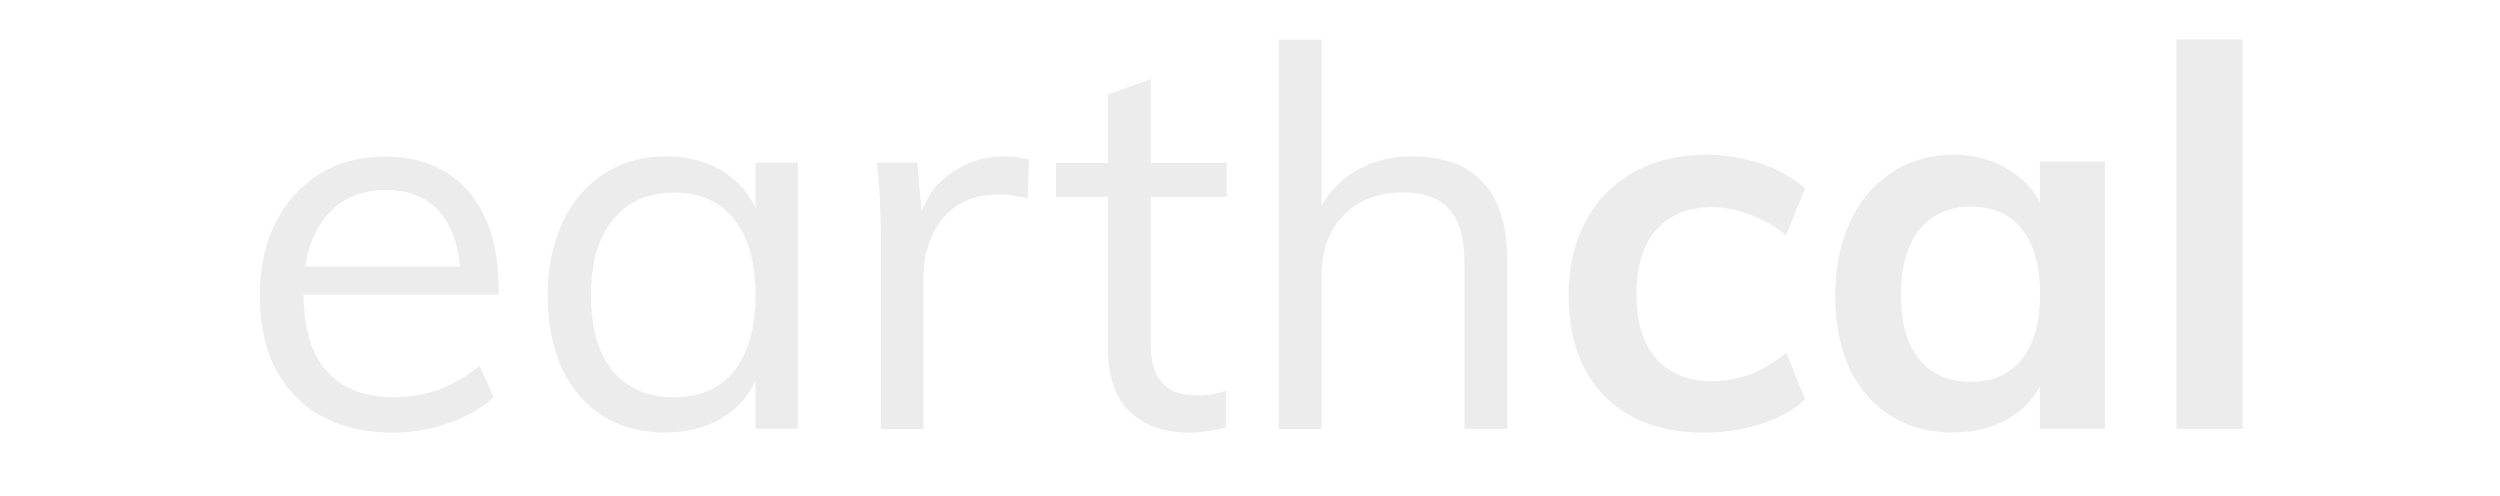
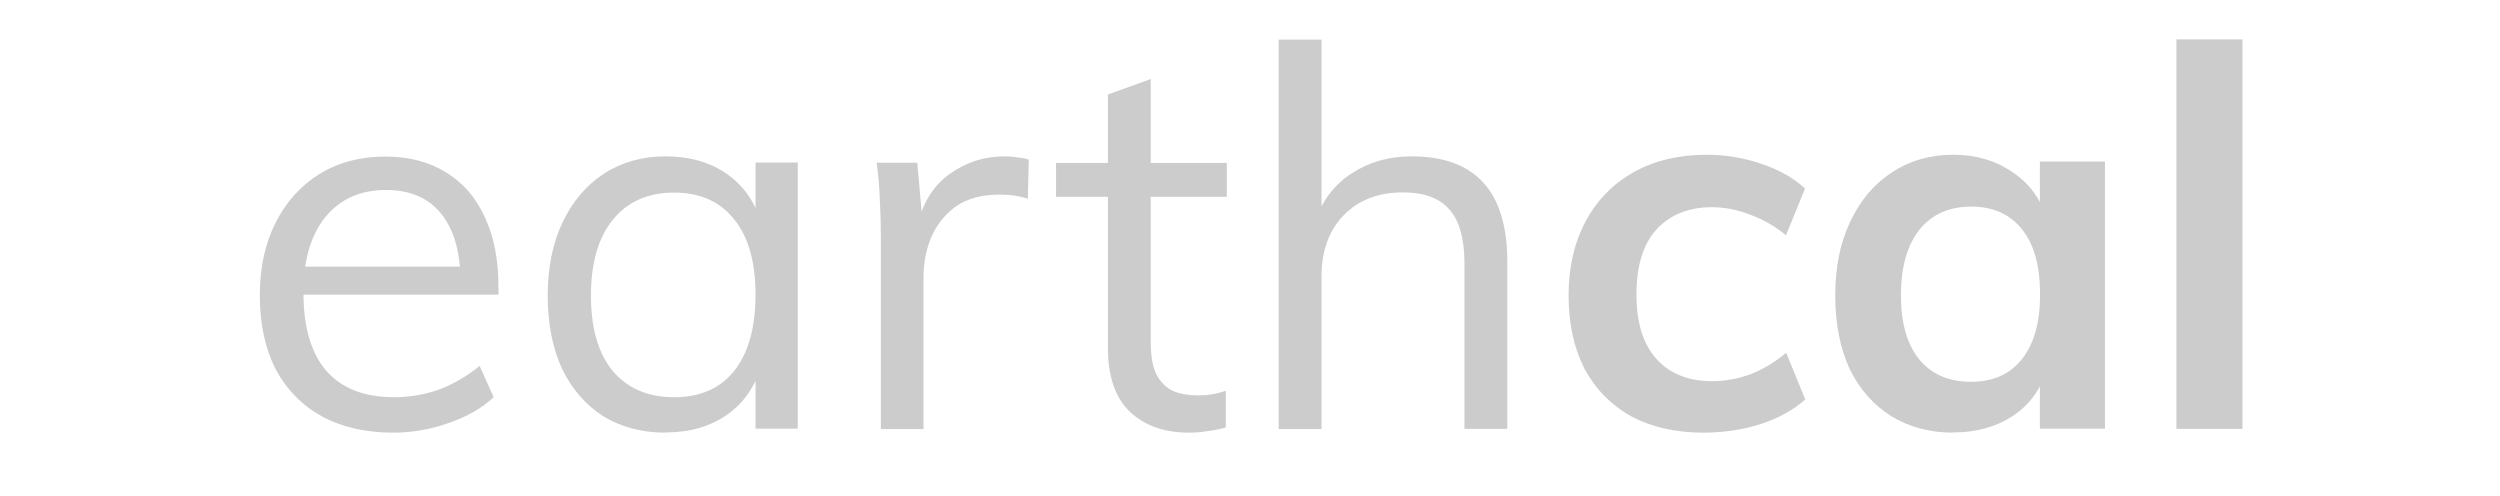
<svg xmlns="http://www.w3.org/2000/svg" width="101.85mm" height="20.191mm" version="1.1" viewBox="0 0 101.85 20.191" id="svg2">
  <defs id="defs2" />
-   <g id="text4" style="font-size:2.642px;white-space:pre;inline-size:47.342;fill:#ececec;stroke-width:0.124" transform="matrix(8.15653,0,0,8.15653,1917.035,-4978.029)" aria-label="earthcal">
-     <path style="font-family:Mulish;-inkscape-font-specification:Mulish;fill:#ececec" d="m -232.565,612.296 q -0.087,0.082 -0.225,0.129 -0.135,0.048 -0.277,0.048 -0.206,0 -0.357,-0.082 -0.148,-0.082 -0.23,-0.235 -0.079,-0.156 -0.079,-0.37 0,-0.206 0.079,-0.362 0.079,-0.156 0.219,-0.243 0.143,-0.087 0.328,-0.087 0.177,0 0.304,0.079 0.127,0.077 0.193,0.222 0.069,0.145 0.069,0.349 v 0.04 h -1.004 v -0.14 h 0.883 l -0.069,0.098 q 0.005,-0.233 -0.092,-0.357 -0.095,-0.124 -0.28,-0.124 -0.193,0 -0.304,0.137 -0.108,0.135 -0.108,0.375 0,0.259 0.114,0.391 0.116,0.132 0.338,0.132 0.116,0 0.222,-0.037 0.108,-0.04 0.206,-0.119 z m 0.859,0.177 q -0.177,0 -0.312,-0.082 -0.132,-0.085 -0.206,-0.238 -0.071,-0.156 -0.071,-0.365 0,-0.209 0.074,-0.365 0.074,-0.156 0.206,-0.243 0.135,-0.087 0.309,-0.087 0.182,0 0.309,0.09 0.127,0.09 0.172,0.256 l -0.032,0.021 v -0.336 h 0.211 v 1.329 h -0.211 v -0.343 l 0.032,0.016 q -0.045,0.166 -0.172,0.256 -0.127,0.09 -0.309,0.09 z m 0.042,-0.177 q 0.196,0 0.301,-0.132 0.106,-0.135 0.106,-0.38 0,-0.246 -0.108,-0.378 -0.106,-0.132 -0.299,-0.132 -0.196,0 -0.307,0.137 -0.108,0.135 -0.108,0.378 0,0.243 0.108,0.375 0.111,0.132 0.307,0.132 z m 1.033,0.159 v -0.957 q 0,-0.092 -0.005,-0.185 -0.003,-0.095 -0.016,-0.188 h 0.203 l 0.029,0.328 -0.029,-0.008 q 0.037,-0.174 0.159,-0.262 0.124,-0.09 0.277,-0.09 0.034,0 0.063,0.005 0.032,0.003 0.058,0.011 l -0.005,0.196 q -0.061,-0.021 -0.14,-0.021 -0.137,0 -0.222,0.061 -0.082,0.061 -0.122,0.156 -0.037,0.092 -0.037,0.196 v 0.758 z m 0.875,-1.16 v -0.169 h 0.853 v 0.169 z m 0.848,0.97 v 0.182 q -0.045,0.013 -0.09,0.018 -0.042,0.008 -0.095,0.008 -0.185,0 -0.296,-0.106 -0.108,-0.106 -0.108,-0.317 v -1.266 l 0.214,-0.077 v 1.313 q 0,0.106 0.029,0.164 0.032,0.058 0.085,0.082 0.053,0.021 0.119,0.021 0.04,0 0.071,-0.005 0.032,-0.005 0.071,-0.018 z m 0.264,0.19 v -1.945 h 0.214 v 0.885 l -0.034,0.026 q 0.056,-0.161 0.185,-0.243 0.129,-0.085 0.299,-0.085 0.478,0 0.478,0.526 v 0.835 h -0.214 v -0.824 q 0,-0.185 -0.074,-0.27 -0.074,-0.087 -0.233,-0.087 -0.185,0 -0.296,0.114 -0.111,0.114 -0.111,0.307 v 0.761 z" id="path6" />
-     <path style="font-weight:bold;font-family:Mulish;-inkscape-font-specification:'Mulish Bold';fill:#ececec" d="m -226.522,612.473 q -0.209,0 -0.362,-0.082 -0.151,-0.085 -0.233,-0.238 -0.079,-0.156 -0.079,-0.365 0,-0.211 0.085,-0.37 0.085,-0.159 0.24,-0.246 0.156,-0.087 0.365,-0.087 0.14,0 0.272,0.045 0.135,0.045 0.219,0.124 l -0.095,0.233 q -0.085,-0.069 -0.18,-0.103 -0.095,-0.037 -0.19,-0.037 -0.174,0 -0.277,0.111 -0.1,0.111 -0.1,0.325 0,0.211 0.1,0.322 0.1,0.111 0.28,0.111 0.092,0 0.188,-0.034 0.095,-0.037 0.18,-0.108 l 0.095,0.233 q -0.087,0.079 -0.225,0.124 -0.135,0.042 -0.283,0.042 z m 1.247,0 q -0.174,0 -0.309,-0.082 -0.135,-0.085 -0.209,-0.238 -0.071,-0.156 -0.071,-0.365 0,-0.211 0.074,-0.367 0.074,-0.159 0.206,-0.246 0.135,-0.09 0.309,-0.09 0.169,0 0.293,0.085 0.127,0.082 0.172,0.23 l -0.032,0.018 v -0.299 h 0.325 v 1.334 h -0.325 v -0.301 l 0.032,0.011 q -0.045,0.148 -0.172,0.23 -0.124,0.079 -0.293,0.079 z m 0.09,-0.254 q 0.164,0 0.254,-0.114 0.09,-0.114 0.09,-0.322 0,-0.214 -0.09,-0.325 -0.09,-0.114 -0.254,-0.114 -0.166,0 -0.259,0.116 -0.092,0.116 -0.092,0.328 0,0.206 0.092,0.32 0.092,0.111 0.259,0.111 z m 1.025,0.235 v -1.945 h 0.33 v 1.945 z" id="path7" />
+   <g id="text4" style="font-size:2.642px;white-space:pre;inline-size:47.342;fill:#cccccc;stroke-width:0.124" transform="matrix(8.15653,0,0,8.15653,1917.035,-4978.029)" aria-label="earthcal">
+     <path style="font-family:Mulish;-inkscape-font-specification:Mulish;fill:#cccccc" d="m -232.565,612.296 q -0.087,0.082 -0.225,0.129 -0.135,0.048 -0.277,0.048 -0.206,0 -0.357,-0.082 -0.148,-0.082 -0.23,-0.235 -0.079,-0.156 -0.079,-0.37 0,-0.206 0.079,-0.362 0.079,-0.156 0.219,-0.243 0.143,-0.087 0.328,-0.087 0.177,0 0.304,0.079 0.127,0.077 0.193,0.222 0.069,0.145 0.069,0.349 v 0.04 h -1.004 v -0.14 h 0.883 l -0.069,0.098 q 0.005,-0.233 -0.092,-0.357 -0.095,-0.124 -0.28,-0.124 -0.193,0 -0.304,0.137 -0.108,0.135 -0.108,0.375 0,0.259 0.114,0.391 0.116,0.132 0.338,0.132 0.116,0 0.222,-0.037 0.108,-0.04 0.206,-0.119 z m 0.859,0.177 q -0.177,0 -0.312,-0.082 -0.132,-0.085 -0.206,-0.238 -0.071,-0.156 -0.071,-0.365 0,-0.209 0.074,-0.365 0.074,-0.156 0.206,-0.243 0.135,-0.087 0.309,-0.087 0.182,0 0.309,0.09 0.127,0.09 0.172,0.256 l -0.032,0.021 v -0.336 h 0.211 v 1.329 h -0.211 v -0.343 l 0.032,0.016 q -0.045,0.166 -0.172,0.256 -0.127,0.09 -0.309,0.09 z m 0.042,-0.177 q 0.196,0 0.301,-0.132 0.106,-0.135 0.106,-0.38 0,-0.246 -0.108,-0.378 -0.106,-0.132 -0.299,-0.132 -0.196,0 -0.307,0.137 -0.108,0.135 -0.108,0.378 0,0.243 0.108,0.375 0.111,0.132 0.307,0.132 z m 1.033,0.159 v -0.957 q 0,-0.092 -0.005,-0.185 -0.003,-0.095 -0.016,-0.188 h 0.203 l 0.029,0.328 -0.029,-0.008 q 0.037,-0.174 0.159,-0.262 0.124,-0.09 0.277,-0.09 0.034,0 0.063,0.005 0.032,0.003 0.058,0.011 l -0.005,0.196 q -0.061,-0.021 -0.14,-0.021 -0.137,0 -0.222,0.061 -0.082,0.061 -0.122,0.156 -0.037,0.092 -0.037,0.196 v 0.758 z m 0.875,-1.16 v -0.169 h 0.853 v 0.169 z m 0.848,0.97 v 0.182 q -0.045,0.013 -0.09,0.018 -0.042,0.008 -0.095,0.008 -0.185,0 -0.296,-0.106 -0.108,-0.106 -0.108,-0.317 v -1.266 l 0.214,-0.077 v 1.313 q 0,0.106 0.029,0.164 0.032,0.058 0.085,0.082 0.053,0.021 0.119,0.021 0.04,0 0.071,-0.005 0.032,-0.005 0.071,-0.018 z m 0.264,0.19 v -1.945 h 0.214 v 0.885 l -0.034,0.026 q 0.056,-0.161 0.185,-0.243 0.129,-0.085 0.299,-0.085 0.478,0 0.478,0.526 v 0.835 h -0.214 v -0.824 q 0,-0.185 -0.074,-0.27 -0.074,-0.087 -0.233,-0.087 -0.185,0 -0.296,0.114 -0.111,0.114 -0.111,0.307 v 0.761 z" id="path6" />
+     <path style="font-weight:bold;font-family:Mulish;-inkscape-font-specification:'Mulish Bold';fill:#cccccc" d="m -226.522,612.473 q -0.209,0 -0.362,-0.082 -0.151,-0.085 -0.233,-0.238 -0.079,-0.156 -0.079,-0.365 0,-0.211 0.085,-0.37 0.085,-0.159 0.24,-0.246 0.156,-0.087 0.365,-0.087 0.14,0 0.272,0.045 0.135,0.045 0.219,0.124 l -0.095,0.233 q -0.085,-0.069 -0.18,-0.103 -0.095,-0.037 -0.19,-0.037 -0.174,0 -0.277,0.111 -0.1,0.111 -0.1,0.325 0,0.211 0.1,0.322 0.1,0.111 0.28,0.111 0.092,0 0.188,-0.034 0.095,-0.037 0.18,-0.108 l 0.095,0.233 q -0.087,0.079 -0.225,0.124 -0.135,0.042 -0.283,0.042 z m 1.247,0 q -0.174,0 -0.309,-0.082 -0.135,-0.085 -0.209,-0.238 -0.071,-0.156 -0.071,-0.365 0,-0.211 0.074,-0.367 0.074,-0.159 0.206,-0.246 0.135,-0.09 0.309,-0.09 0.169,0 0.293,0.085 0.127,0.082 0.172,0.23 l -0.032,0.018 v -0.299 h 0.325 v 1.334 h -0.325 v -0.301 l 0.032,0.011 q -0.045,0.148 -0.172,0.23 -0.124,0.079 -0.293,0.079 z m 0.09,-0.254 q 0.164,0 0.254,-0.114 0.09,-0.114 0.09,-0.322 0,-0.214 -0.09,-0.325 -0.09,-0.114 -0.254,-0.114 -0.166,0 -0.259,0.116 -0.092,0.116 -0.092,0.328 0,0.206 0.092,0.32 0.092,0.111 0.259,0.111 z m 1.025,0.235 v -1.945 h 0.33 v 1.945 z" id="path7" />
  </g>
</svg>
